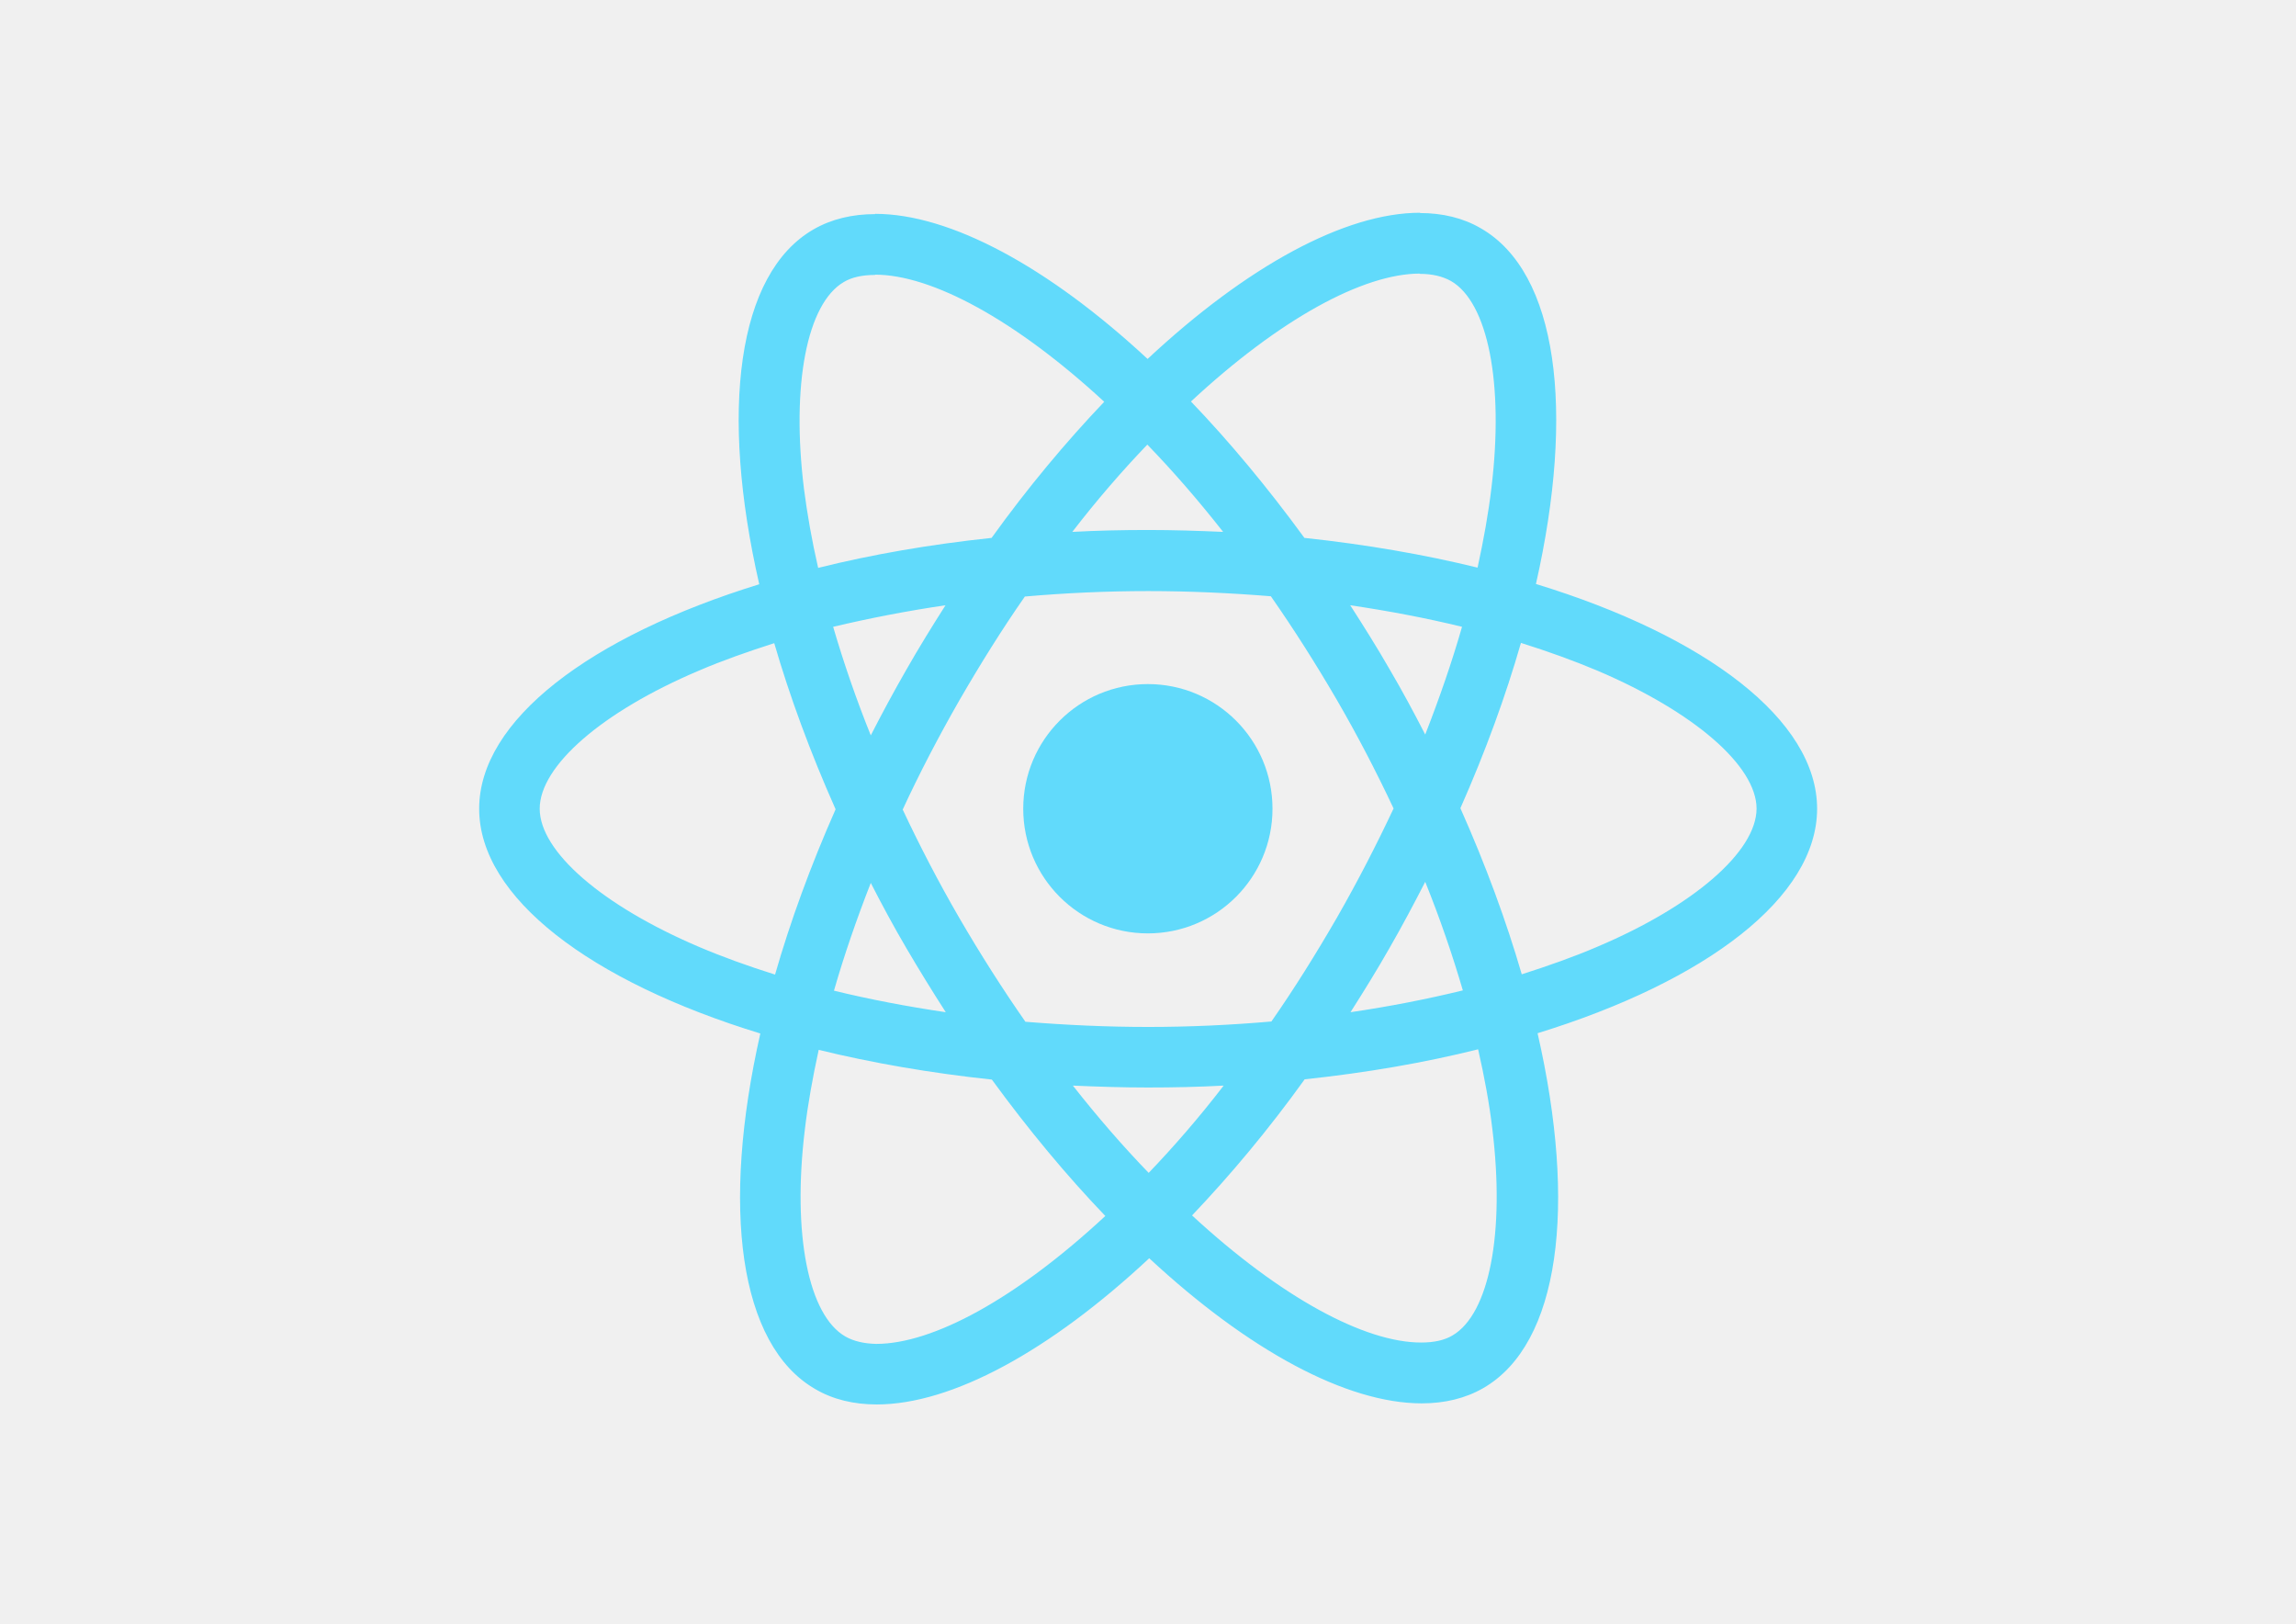
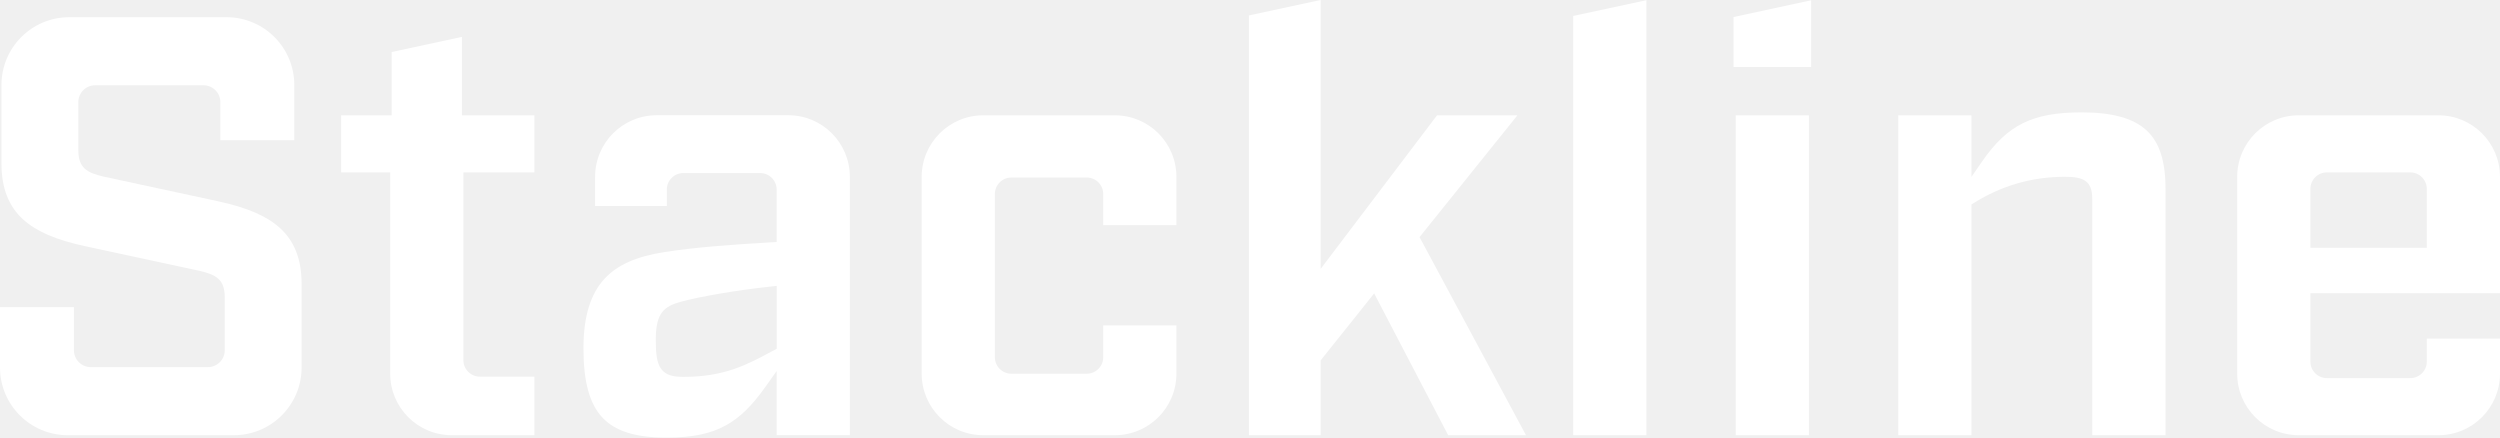
- <svg xmlns="http://www.w3.org/2000/svg" viewBox="0 0 841.9 595.3">
-   <g fill="#61DAFB">
-     <path d="M666.3 296.5c0-32.5-40.7-63.3-103.1-82.4 14.4-63.6 8-114.2-20.2-130.4-6.5-3.8-14.1-5.6-22.4-5.6v22.3c4.6 0 8.3.9 11.4 2.6 13.6 7.8 19.5 37.5 14.9 75.7-1.1 9.4-2.9 19.3-5.1 29.4-19.6-4.8-41-8.5-63.5-10.9-13.5-18.5-27.5-35.3-41.6-50 32.6-30.3 63.2-46.9 84-46.9V78c-27.5 0-63.5 19.6-99.9 53.6-36.4-33.8-72.4-53.2-99.9-53.2v22.3c20.7 0 51.4 16.5 84 46.6-14 14.7-28 31.4-41.3 49.9-22.6 2.4-44 6.1-63.6 11-2.3-10-4-19.7-5.2-29-4.7-38.2 1.1-67.9 14.6-75.8 3-1.8 6.9-2.6 11.5-2.6V78.5c-8.4 0-16 1.8-22.6 5.6-28.1 16.2-34.4 66.7-19.9 130.1-62.2 19.2-102.7 49.9-102.7 82.3 0 32.5 40.7 63.3 103.1 82.4-14.4 63.6-8 114.2 20.2 130.4 6.5 3.8 14.1 5.6 22.5 5.6 27.5 0 63.5-19.6 99.9-53.6 36.4 33.8 72.4 53.2 99.9 53.2 8.4 0 16-1.8 22.6-5.6 28.1-16.2 34.4-66.7 19.9-130.1 62-19.1 102.5-49.9 102.5-82.3zm-130.2-66.7c-3.7 12.9-8.3 26.2-13.5 39.5-4.1-8-8.4-16-13.1-24-4.6-8-9.5-15.8-14.4-23.4 14.2 2.1 27.9 4.7 41 7.9zm-45.8 106.5c-7.8 13.5-15.8 26.3-24.1 38.2-14.9 1.3-30 2-45.2 2-15.1 0-30.2-.7-45-1.9-8.3-11.9-16.4-24.6-24.2-38-7.6-13.1-14.5-26.4-20.8-39.8 6.2-13.4 13.2-26.8 20.7-39.9 7.8-13.5 15.8-26.3 24.1-38.2 14.9-1.3 30-2 45.2-2 15.1 0 30.2.7 45 1.9 8.3 11.9 16.4 24.6 24.2 38 7.6 13.1 14.5 26.4 20.8 39.8-6.3 13.4-13.2 26.8-20.7 39.9zm32.3-13c5.4 13.4 10 26.8 13.8 39.8-13.1 3.2-26.9 5.9-41.2 8 4.9-7.7 9.8-15.6 14.4-23.7 4.6-8 8.9-16.1 13-24.1zM421.2 430c-9.3-9.6-18.6-20.3-27.8-32 9 .4 18.2.7 27.5.7 9.4 0 18.7-.2 27.8-.7-9 11.7-18.3 22.4-27.5 32zm-74.4-58.9c-14.2-2.1-27.9-4.7-41-7.9 3.7-12.9 8.3-26.2 13.5-39.5 4.1 8 8.4 16 13.1 24 4.7 8 9.5 15.8 14.4 23.4zM420.7 163c9.3 9.6 18.6 20.3 27.8 32-9-.4-18.2-.7-27.5-.7-9.4 0-18.7.2-27.8.7 9-11.7 18.3-22.4 27.5-32zm-74 58.9c-4.9 7.7-9.8 15.6-14.4 23.7-4.6 8-8.9 16-13 24-5.4-13.4-10-26.8-13.8-39.8 13.1-3.1 26.9-5.8 41.2-7.9zm-90.5 125.2c-35.4-15.1-58.3-34.9-58.3-50.6 0-15.7 22.9-35.6 58.3-50.6 8.6-3.7 18-7 27.7-10.1 5.7 19.6 13.2 40 22.5 60.9-9.2 20.8-16.6 41.1-22.2 60.6-9.9-3.1-19.3-6.5-28-10.2zM310 490c-13.6-7.8-19.5-37.5-14.9-75.7 1.1-9.4 2.9-19.3 5.1-29.4 19.6 4.8 41 8.5 63.5 10.9 13.5 18.5 27.5 35.3 41.6 50-32.6 30.3-63.2 46.9-84 46.9-4.5-.1-8.3-1-11.3-2.7zm237.2-76.2c4.7 38.2-1.1 67.9-14.6 75.8-3 1.8-6.9 2.6-11.5 2.6-20.7 0-51.4-16.5-84-46.6 14-14.7 28-31.4 41.3-49.9 22.6-2.4 44-6.1 63.6-11 2.3 10.1 4.1 19.8 5.2 29.1zm38.5-66.7c-8.6 3.7-18 7-27.7 10.1-5.7-19.6-13.2-40-22.5-60.9 9.2-20.8 16.6-41.1 22.2-60.6 9.9 3.1 19.3 6.5 28.1 10.2 35.4 15.1 58.3 34.9 58.3 50.6-.1 15.7-23 35.6-58.4 50.6zM320.8 78.4z" />
-     <circle cx="420.9" cy="296.5" r="45.7" />
-     <path d="M520.5 78.1z" />
+ <svg xmlns="http://www.w3.org/2000/svg" version="1.1" id="Layer_1" x="0px" y="0px" viewBox="0 0 3415 597.8" style="enable-background:new 0 0 3415 597.8;" xml:space="preserve">
+   <style type="text/css">
+ 	.st0{fill:#FFFFFF;}
+ </style>
+   <g id="on_black">
+     <path class="st0" d="M92.4,594.5c-51-0.1-92.3-41.4-92.4-92.4v-82.6h101v59c0,12.7,10.3,23,23,23l0,0h160c12.7,0,23-10.3,23-23l0,0   v-72.3c0-24.1-11.2-30.9-34.7-36.3l-156-33.6c-39.5-8.5-66.3-20-84.3-36.2C11.8,282,2,256.9,2,223.4V115.9   c0.1-51,41.4-92.3,92.4-92.4h215.2c51,0.1,92.3,41.4,92.4,92.4v75.6H301v-52c0-12.7-10.3-23-23-23l0,0H130c-12.7,0-23,10.3-23,23   l0,0V205c0,24.1,11.2,30.9,34.7,36.3l156,33.6c39.5,8.5,66.3,20,84.3,36.2c20.2,18.1,30,43.2,30,76.7v114.3   c-0.1,51-41.4,92.3-92.4,92.4H92.4z" />
+     <path class="st0" d="M617,594.5c-46.4-0.1-83.9-37.6-84-84v-275h-67v-78h69V71.1l96-20.7v107.1h99v78h-97V492   c0,12.4,10.1,22.5,22.5,22.5H730v80H617z" />
+     <path class="st0" d="M910.9,597.8c-42.5,0-70.4-8.7-87.9-27.3c-17.7-18.8-26-48.9-26-94.8c0-43.3,9.6-74.5,29.3-95.5   c17.5-18.6,43.4-30,81.6-35.9c41.5-6.4,84.8-9.7,145.5-13.3l7.5-0.4v-71.7c0-12.4-10.1-22.5-22.5-22.5h-105   c-12.4,0-22.5,10.1-22.5,22.5v22.5h-98v-40c0.1-46.4,37.6-83.9,84-84h180c46.4,0.1,83.9,37.6,84,84v353h-100v-87.6l-14.5,20.5   c-19.2,27.1-35.6,43.2-55,53.8C970.7,592.6,945.1,597.8,910.9,597.8z M1052.2,391.5c-48.4,5.1-97.6,14.1-121.1,20.4   c-24.4,6.5-35.3,15.6-35.3,52.2c0,18.2,1.2,31.2,7.1,39.5c6.6,9.3,17.2,11.2,31,11.2c55.6,0,86.7-16.7,119.6-34.4l7.5-4v-85.9   L1052.2,391.5z" />
+     <path class="st0" d="M1343,594.5c-46.4-0.1-83.9-37.6-84-84v-269c0.1-46.4,37.6-83.9,84-84h180c46.4,0.1,83.9,37.6,84,84v66h-100   V265c0-12.4-10.1-22.5-22.5-22.5h-103c-12.4,0-22.5,10.1-22.5,22.5v223c0,12.4,10.1,22.5,22.5,22.5h103c12.4,0,22.5-10.1,22.5-22.5   v-43.5h100v66c-0.1,46.4-37.6,83.9-84,84H1343z" />
+     <polygon class="st0" points="1978.2,594.5 1877.1,400.8 1804,492.3 1804,594.5 1706,594.5 1706,21.1 1804,0 1804,367.3 1963,157.5    2072.8,157.5 1939.1,323.9 2084.5,594.5  " />
+     <polygon class="st0" points="2149,594.5 2149,21.8 2249,0.3 2249,594.5  " />
+     <path class="st0" d="M2371,594.5v-437h100v437H2371z M2368,91.5V23.3l106-22.9v91.1H2368z" />
+     <path class="st0" d="M2858,594.5V271.3c0-25.1-13.1-29.8-37.3-29.8c-44.8,0-86.4,12-124,35.5l-3.7,2.3v315.2h-100v-437h100v84.1   l14.6-21.1c34.7-50.1,69-67,136-67c41.9,0,71,8.1,88.8,24.8c17.5,16.4,25.7,41.7,25.7,79.6v336.6H2858z" />
+     <path class="st0" d="M3140,594.5c-46.4-0.1-83.9-37.6-84-84v-269c0.1-46.4,37.6-83.9,84-84h191c46.4,0.1,83.9,37.6,84,84v159h-259   V494c0,12.4,10.1,22.5,22.5,22.5h114c12.4,0,22.5-10.1,22.5-22.5v-31.5h100v48c-0.1,46.4-37.6,83.9-84,84H3140z M3178.5,235.5   c-12.4,0-22.5,10.1-22.5,22.5v80.5h159V258c0-12.4-10.1-22.5-22.5-22.5H3178.5z" />
  </g>
</svg>
